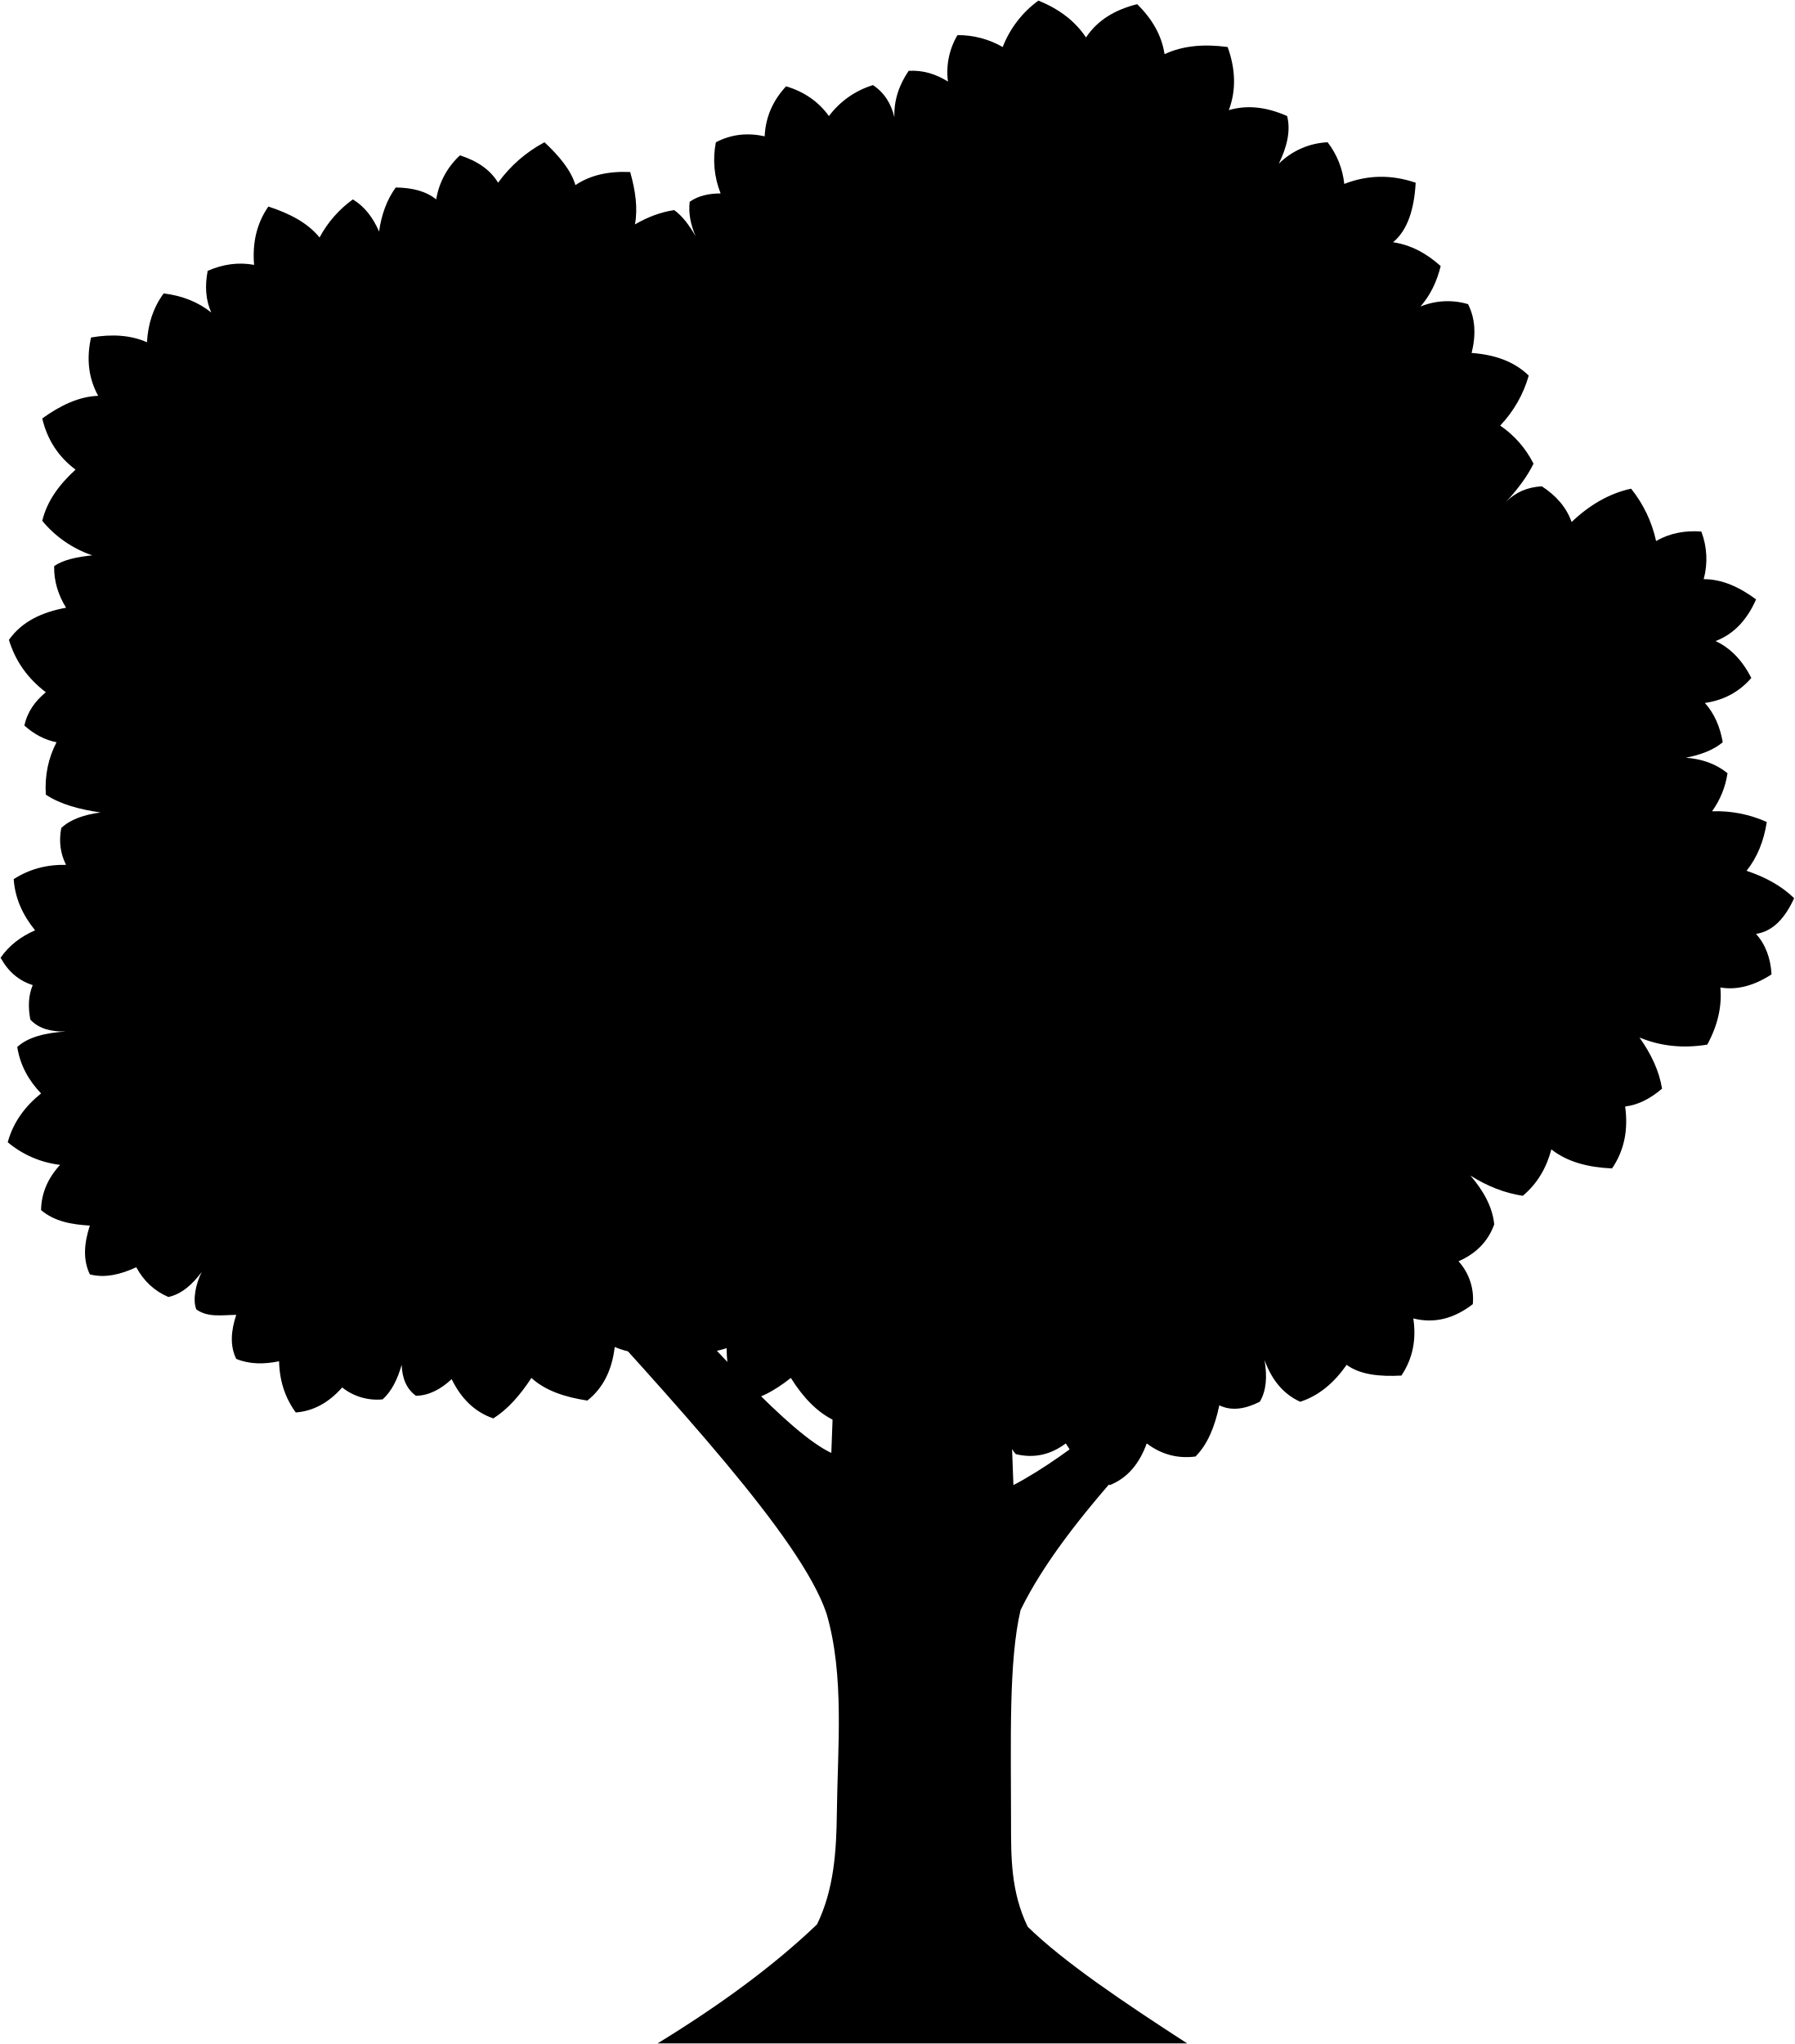
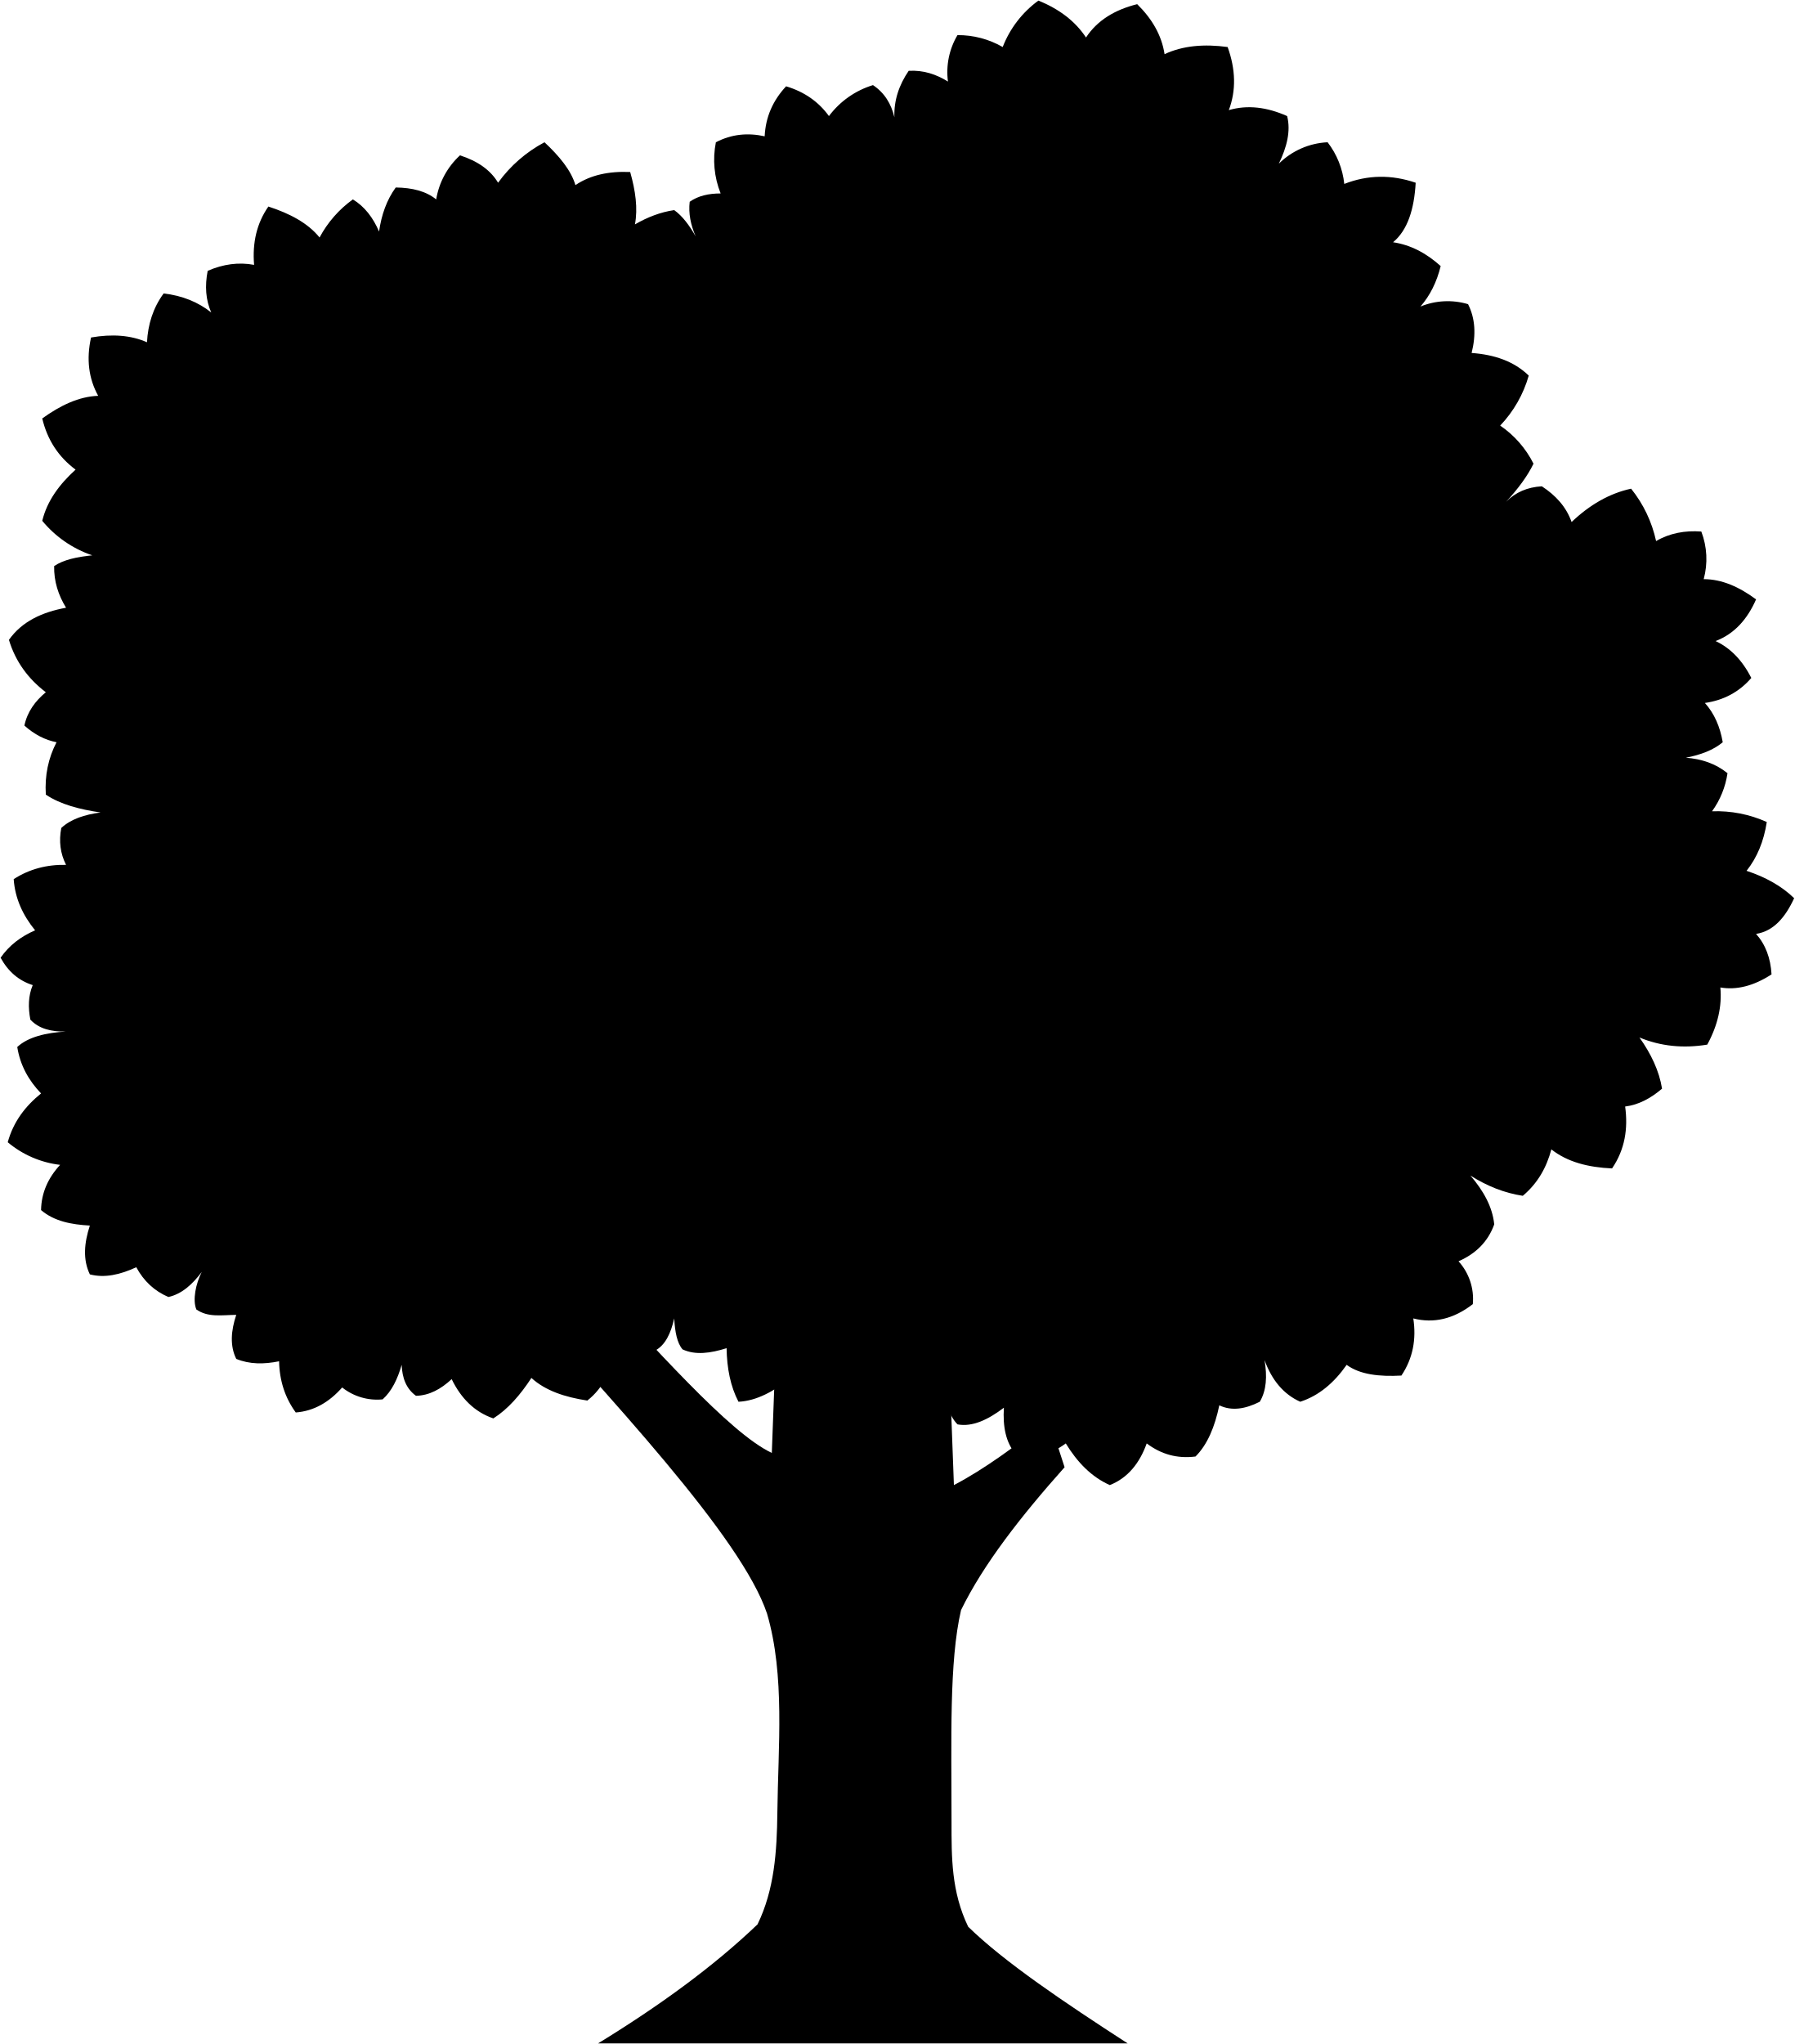
<svg viewBox="0 0 1508 1717">
-   <path class="trunk" d="M944.5,1232.5c-36.62,41.09-68.22,81.46-87,120-10.09,43.3-8,109-8,178,0,29.52-.24,58.47,14,88,30.21,29.53,80.59,63.44,134,98h-445c51.37-31.46,96.94-64.54,134-100,14.17-29.15,16.29-61.08,16.66-93.94.62-55,6.56-115-8.66-167.06-21.45-64.17-130-179.17-228-288h73c60.83,64.34,123,136,159,153l4-107h144l5,134c25.22-13.15,52.3-33,80-55Z" />
+   <path class="trunk" d="M894.5,1232.5c-36.62,41.09-68.22,81.46-87,120-10.09,43.3-8,109-8,178,0,29.52-.24,58.47,14,88,30.21,29.53,80.59,63.44,134,98h-445c51.37-31.46,96.94-64.54,134-100,14.17-29.15,16.29-61.08,16.66-93.94.62-55,6.56-115-8.66-167.06-21.45-64.17-130-179.17-228-288h73c60.83,64.34,123,136,159,153l4-107h144l5,134c25.22-13.15,52.3-33,80-55Z" />
  <path class="leaves" d="M895.5,1212.5c9.61,15.74,21.48,28.1,37,35,15.12-6,25-18.31,31-35,11.92,9,25.44,13,41,11,10.13-10.1,16.25-25.11,20-43,10.42,5,21.88,3.11,34-3,5.65-9.42,6.31-21.44,4-35,6.1,16.85,16,28.71,30,35,15.77-5.1,28.5-16,39-31,11.21,8.25,27.48,10,46,9,9.69-14.46,12.65-30.55,10-48,17.12,4.36,33.8.56,50-12a47.1,47.1,0,0,0-12-36c14.53-6.37,24.79-16.48,30-31-1.46-14.66-9-28.17-20-41,13.83,8.75,28.44,14.64,44,17,12.67-10.62,20-24,24-39,13.45,10.64,31,15.12,51,16,10.88-16,13.52-33.54,11-52,11.23-1.39,21.45-6.84,31-15-2.4-14.89-9.14-29.16-19-43,17.83,7.4,36.85,9.31,57,6,8.88-16.35,12.44-32.34,11-48,13.55,2.31,27.86-1.17,43-11-.79-13.61-5-25-13-34,14.69-2.3,24.56-13.83,32-30-10.72-10.4-24.3-17.81-40-23,8.92-11.18,14.53-24.89,17-41a102.83,102.83,0,0,0-46-9,72.52,72.52,0,0,0,13-32c-9.94-8.07-21.81-12-35-13,12.59-2.43,23.25-6.48,31-13-2.26-13.1-7.11-24.21-15-33,15.57-2.22,28.7-9.07,39-21-7.67-15.08-17.68-25.19-30-31,15.77-6,26.69-18.33,34-35-14.12-10.48-28.69-17-44-17a64.55,64.55,0,0,0-2-40c-13.67-1-26.44,1.28-38,8a105.94,105.94,0,0,0-21-44c-18.21,3.94-34.8,13.54-50,28-4.45-12.63-13.23-22.33-25-30q-18.24,1.06-30,13c10-10.9,18-21.61,23-32a84.8,84.8,0,0,0-28-32,101.11,101.11,0,0,0,24-42c-12.53-12.14-29-17.62-48-19,3.81-15.22,3.08-29-3-41a60.33,60.33,0,0,0-40,2c8.12-9.27,13.74-20.66,17-34-12.22-11-25.49-17.87-40-20,12.26-10.2,17.74-27.77,19-50-20.2-6.91-40.2-6.72-60,1a69,69,0,0,0-14-35,62.47,62.47,0,0,0-41,18c6.69-13.79,10.19-27.25,7-40-16.89-7.51-33.26-9.62-49-5,6.21-16.49,5.78-34.18-1-53-19.66-2.67-37.56-1.22-53,6-2.48-16.21-10.77-29.95-23-42-18.5,4.62-33.37,13.36-43,28-9-13.62-22.42-23.89-40-31a87.25,87.25,0,0,0-30,39,75.06,75.06,0,0,0-38-10,60.81,60.81,0,0,0-8,39c-9.72-6-20.41-9.73-33-9-8.14,11.91-12.48,24.82-12,39-2.68-11.28-8.28-20.55-18-27a72.57,72.57,0,0,0-37,26c-8.65-12-20.61-20.39-36-25-11,11.81-17.24,25.67-18,42-14.1-3.1-27.79-1.88-41,5a75.92,75.92,0,0,0,4,43c-10,0-18.87,1.95-26,7-1.15,9.63.81,19.3,5,29-5.22-9.09-11-17-18-22-11.42,1.65-22.38,5.87-33,12,2.53-13.36.48-28.27-4-44-17.74-.79-33.32,2.43-46,11-3.7-12.5-13.59-24.37-26-36a113.94,113.94,0,0,0-39,34c-6.32-10.65-17.14-18.22-32-23a64.32,64.32,0,0,0-20,37c-8.45-6.89-20.09-9.84-34-10-7.58,10.45-12,22.95-14,37-5.05-11.73-12.15-21-22-27a93.77,93.77,0,0,0-28,32c-9.8-12.15-25-20.15-43-26-9.77,14-13.56,30.39-12,49-12.88-2.41-25.88-.69-39,5-2.48,12.8-1.67,24.52,3,35-11-8.77-24.35-14.17-40-16-9,12.27-13.19,26.09-14,41-13.57-6-29.37-7.06-47-4-4.07,18.22-2,34.52,6,49-16.14.56-31.72,8-47,19,4.28,18.12,13.73,32.37,28,43-13.45,12.24-23.85,26-28,43a93.53,93.53,0,0,0,42,29c-12.79,1.27-24.17,3.7-32,9-.26,12.91,3.51,24.42,10,35-20.18,3.72-37.11,11.55-48,27,5.6,18.52,16.37,32.83,31,44-8.95,7.44-15.56,16.38-18,28,8.44,7.55,17.49,12.14,27,14-6.88,13.19-10,27.82-9,44,12.26,8.23,28.37,12.41,46,15-13.51,1.77-25,5.58-33,13q-3.24,16.71,4,31c-16.09-.33-30.82,3.49-44,12,1.14,16.26,7.71,30.37,18,43-12,5.17-21.81,12.65-29,23,6.27,11.49,15.19,19.27,27,23-3.81,9.1-3.93,18.87-2,29,7.25,7.79,17.77,10.29,30,10-17,1-31.95,4.59-41,13,2.43,15.37,9.56,28.11,20,39-13.23,10.73-23.2,23.65-28,41a83.36,83.36,0,0,0,44,19c-10.12,11-15.76,23.52-16,38,11.09,9.47,25.59,12.14,41,13-4.8,14.67-6,28.59,0,41,12.43,3.24,25.54.26,39-6,6.29,11.62,15.24,20,27,25,11.27-2.49,20.13-10.58,28-21-5,9.74-7.85,23.62-4.5,31.5,9.85,6.81,20.93,4.68,33.5,4.5-4.45,13.41-5.42,26,0,37,11.18,4.61,23.32,4.58,36,2,.32,16.15,4.92,30.52,14,43,15.26-1.17,28.08-8.63,39-21a47.22,47.22,0,0,0,34,10c7.67-6.86,12.54-17.08,16-29,.41,10.88,3.74,20,12,26,11.22-.24,21-5.64,30-14,7.8,16,19.06,27.5,35,33,12.31-7.78,22.69-19.75,32-34,11.71,10.69,28.17,16.15,47,19,13.62-10.76,20.79-26.11,23-45,11.32,4.75,22.65,6.6,34,3,8.64-4.64,13.18-14.68,16-27,.61,11.14,2.36,20.64,7,26,10.67,5,23.45,3.29,37-1,.27,16.87,3.25,32.09,10,45,15.15-.73,29.71-8.72,44-20,10.16,16.25,22.13,29,37,36,11.38-2.26,20.55-11.47,29-23,8.36,11.36,21.59,18.49,39,22,9.64-5.52,17.69-16.9,25-31-.41,14.13,1.87,26.5,10,35,12.52,2.33,25.62-3.86,39-14-1,15.89,1.61,29.39,10,39C869,1225.25,882.9,1221.92,895.5,1212.5Z" />
</svg>
